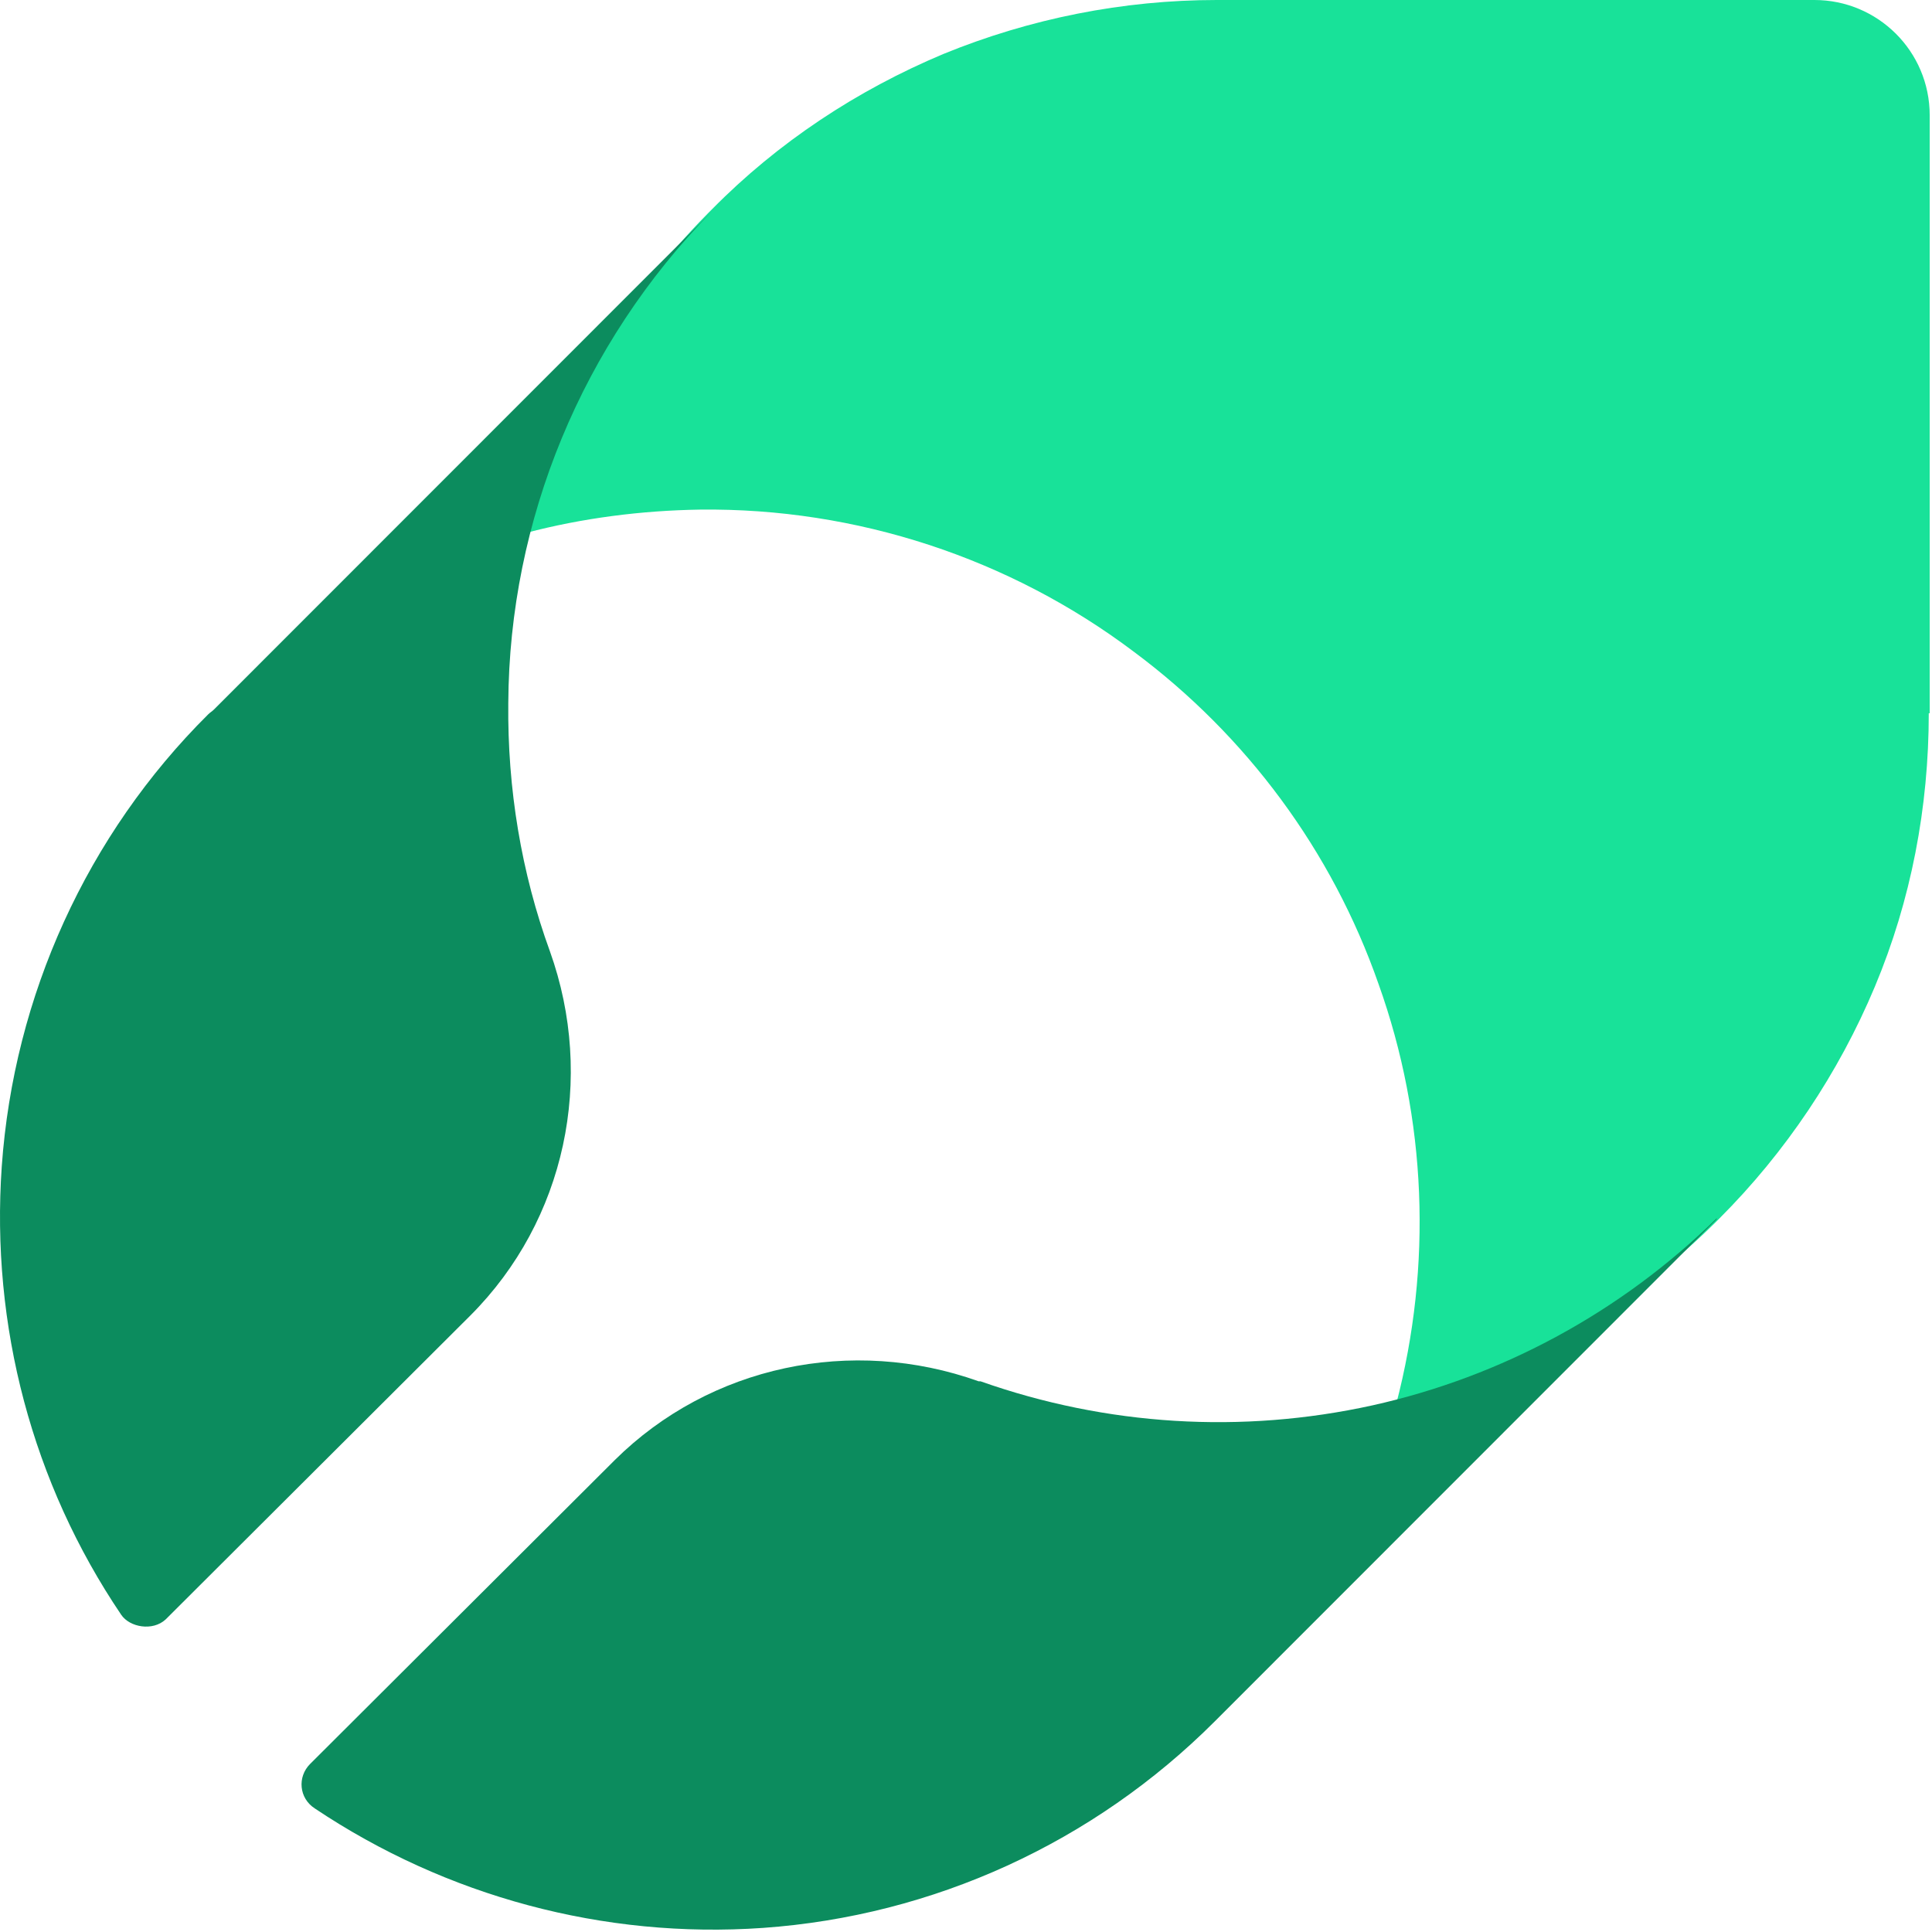
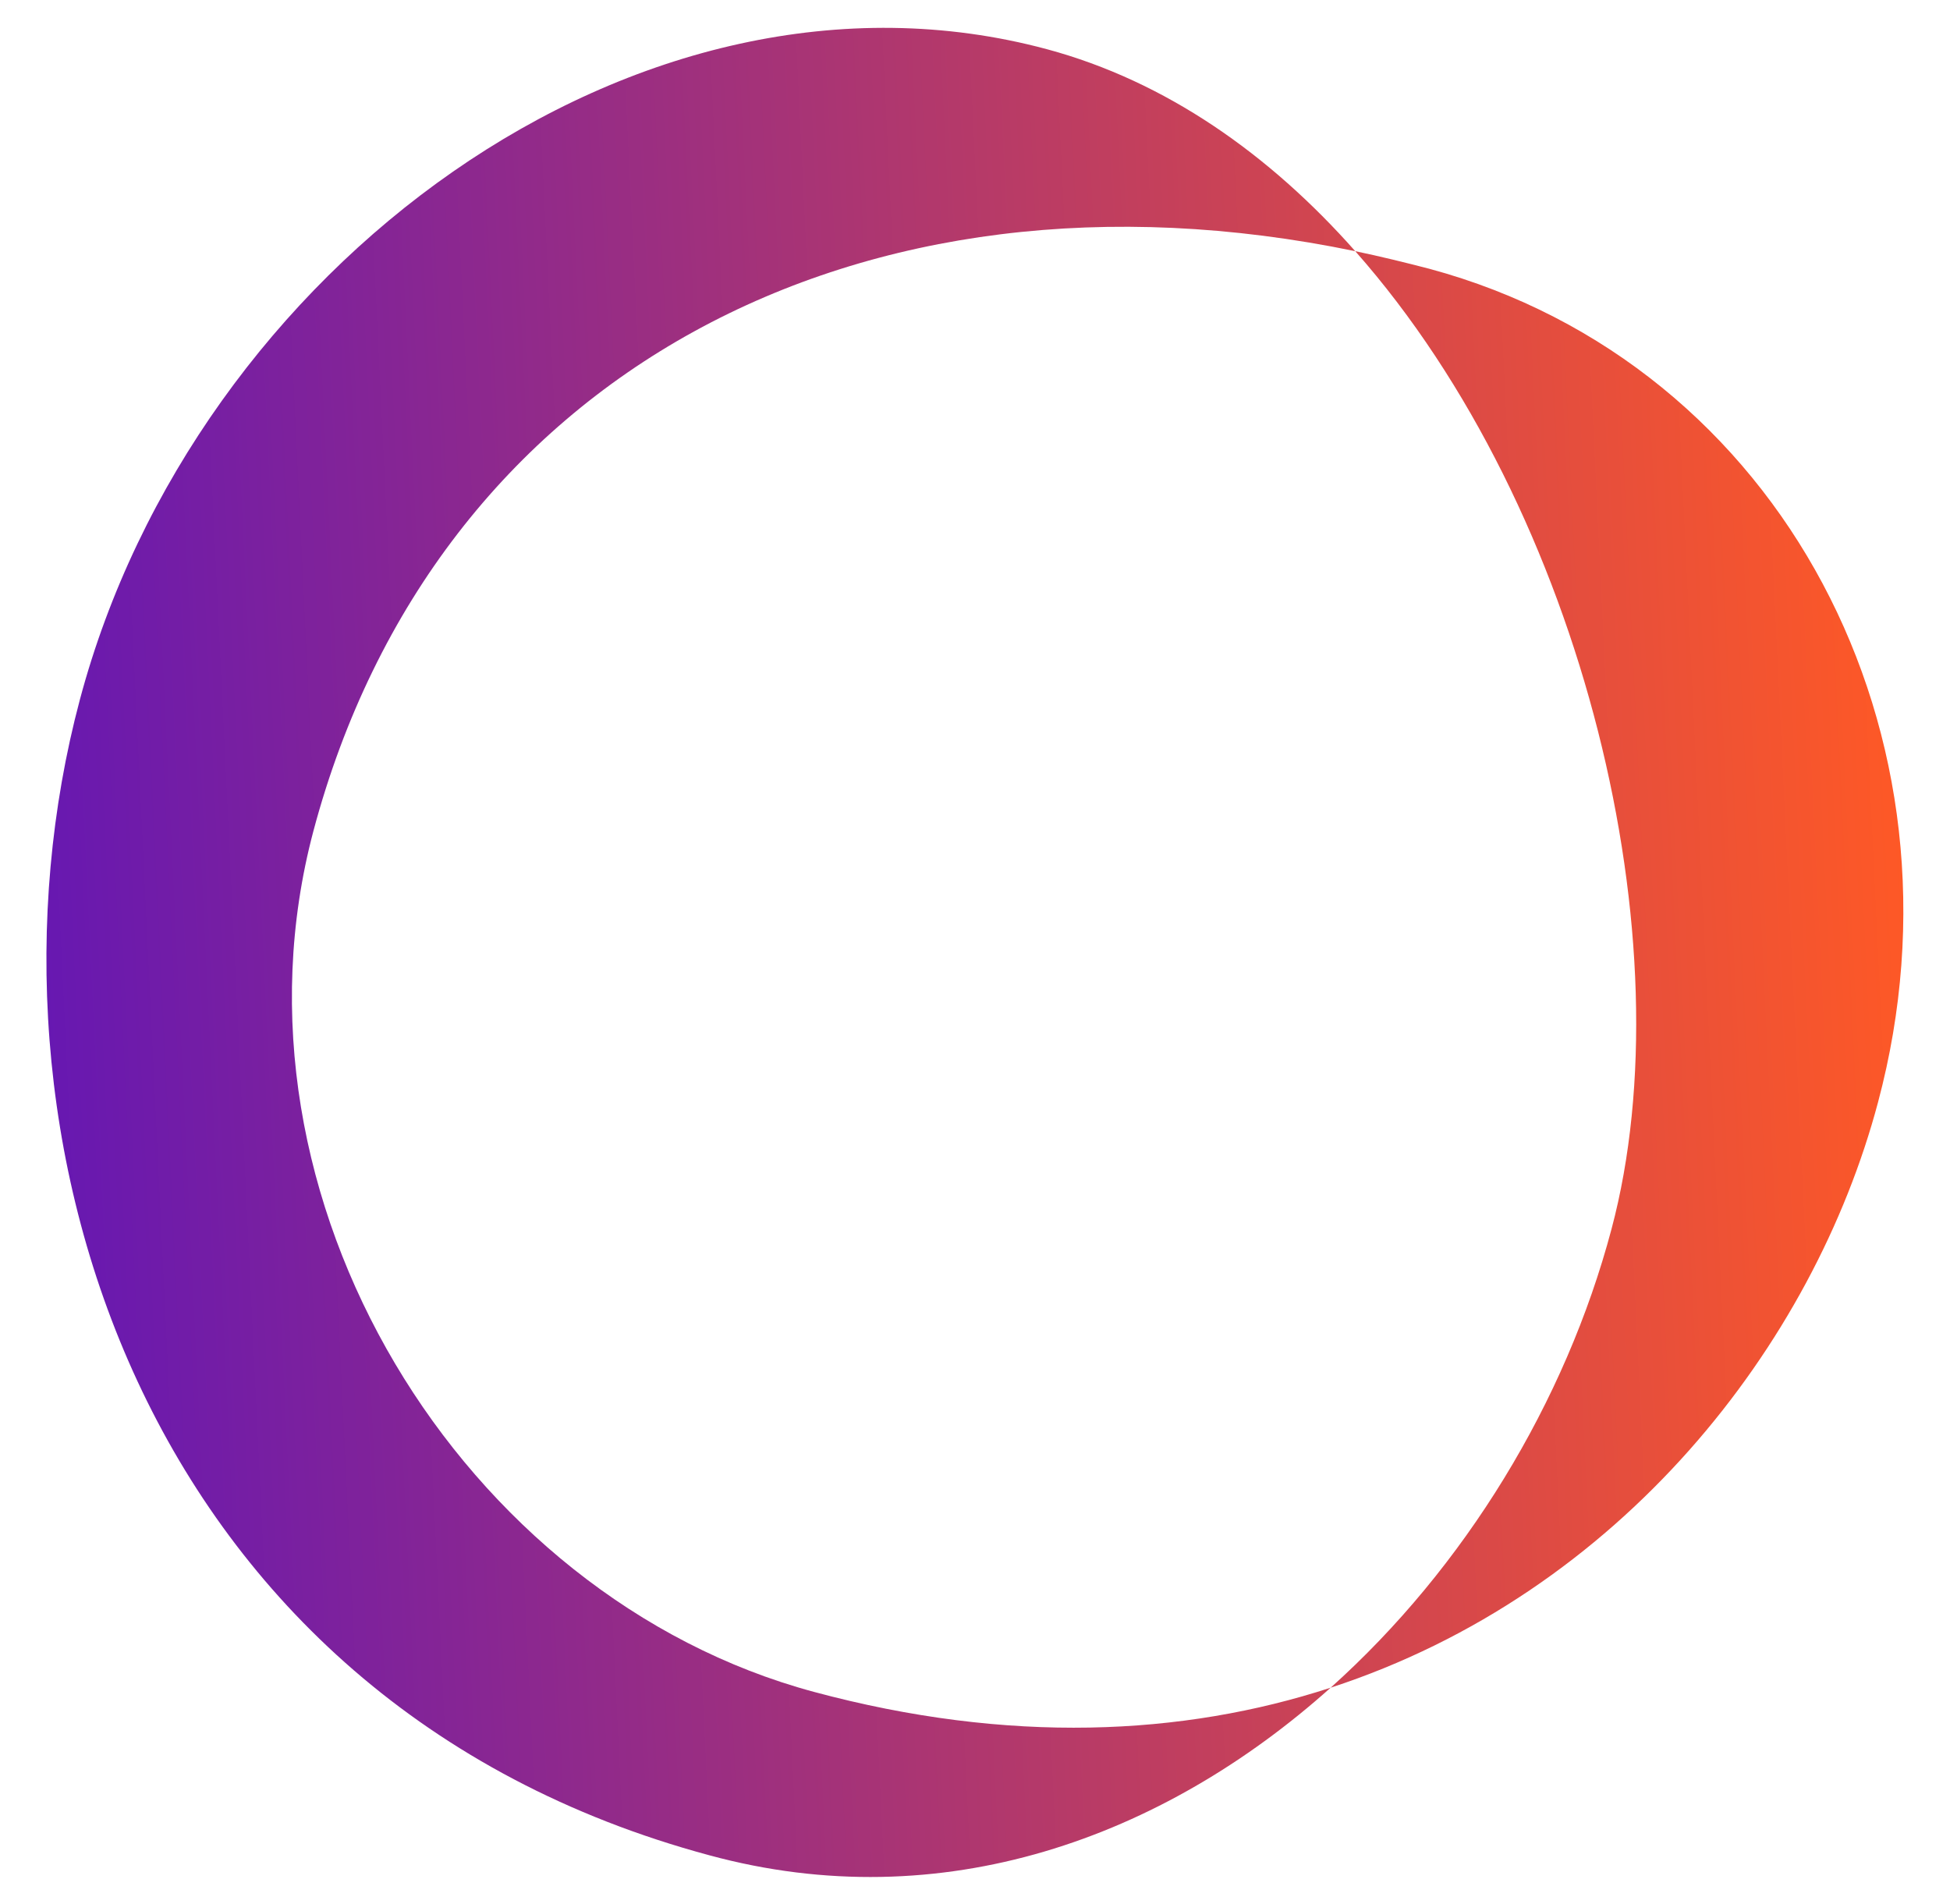
- <svg xmlns="http://www.w3.org/2000/svg" width="502" height="502" viewBox="0 0 502 502" fill="none">
-   <path d="M501.402 185.33V29.962C501.402 13.29 487.876 0 471.453 0H316.156C291.763 0 267.611 4.832 245.15 14.014C222.689 23.438 202.16 36.969 185.012 54.367L183.804 55.575C161.101 78.53 144.92 107.042 136.708 138.454C151.441 134.588 166.656 132.655 181.871 132.413C222.447 131.93 262.298 144.978 294.661 169.383C323.885 191.13 346.104 221.092 358.18 255.645C370.739 290.681 372.188 328.859 362.769 364.862C393.925 356.647 422.666 340.457 445.611 317.744L446.818 316.536C463.966 299.38 477.732 278.841 487.151 256.37C496.571 233.898 501.16 209.735 501.16 185.33H501.402Z" fill="#18E299" />
-   <path d="M132.071 182.706C132.312 135.044 151.32 89.307 184.764 55.125L55.557 184.391C55.076 184.873 54.594 185.113 54.113 185.595C22.593 216.888 3.586 258.774 0.458 303.066C-2.43 344.47 8.397 385.392 31.496 419.575C33.699 422.835 39.677 423.907 43.046 420.778L122.206 341.822C146.989 317.028 154.689 280.198 142.899 247.219C135.44 226.758 131.831 204.852 132.071 182.706Z" fill="#0C8C5E" />
-   <path d="M446.067 316.547C421.284 340.86 390.245 357.71 356.56 365.172C322.634 372.635 287.506 370.468 254.783 358.914C254.783 358.914 254.542 358.914 254.301 358.914C221.338 347.118 184.525 354.821 159.742 379.375L80.581 458.331C77.212 461.701 77.694 467.238 81.784 469.885C115.95 492.754 156.855 503.827 198.24 500.938C242.512 497.809 284.137 478.792 315.656 447.258L316.859 446.054L446.067 316.788V316.547Z" fill="#0C8C5E" />
+ <svg xmlns="http://www.w3.org/2000/svg" width="42" height="41">
+   <defs>
+     <linearGradient id="cora-favicon" x1="0" x2="1.04" y1="1" y2="0.95">
+       <stop stop-color="#6517B3" />
+       <stop offset="1" stop-color="#FF5925" />
+     </linearGradient>
+   </defs>
+   <g class="layer" display="inline">
+     <path clip-rule="evenodd" d="m28.66,36.35c2.89,-2.59 5.06,-6.15 6.05,-9.88c1.63,-6.12 -0.57,-15.46 -5.52,-21.06c0.53,0.11 1.06,0.24 1.6,0.38c7.59,2.05 11.77,10.05 9.66,17.95c-1.39,5.23 -5.54,10.57 -11.79,12.61zm0,0c-3.62,3.24 -8.37,4.97 -13.38,3.61c-12.3,-3.31 -16.03,-15.62 -13.56,-24.89c2.47,-9.28 12.02,-16.38 20.83,-14.01c2.56,0.69 4.79,2.26 6.64,4.35c-10.68,-2.21 -19.82,2.66 -22.44,12.49c-2.1,7.91 3.2,16.5 10.78,18.54c4.2,1.13 7.94,0.95 11.13,-0.09z" fill="url(#cora-favicon)" fill-rule="evenodd" id="svg_5" />
+   </g>
</svg>
